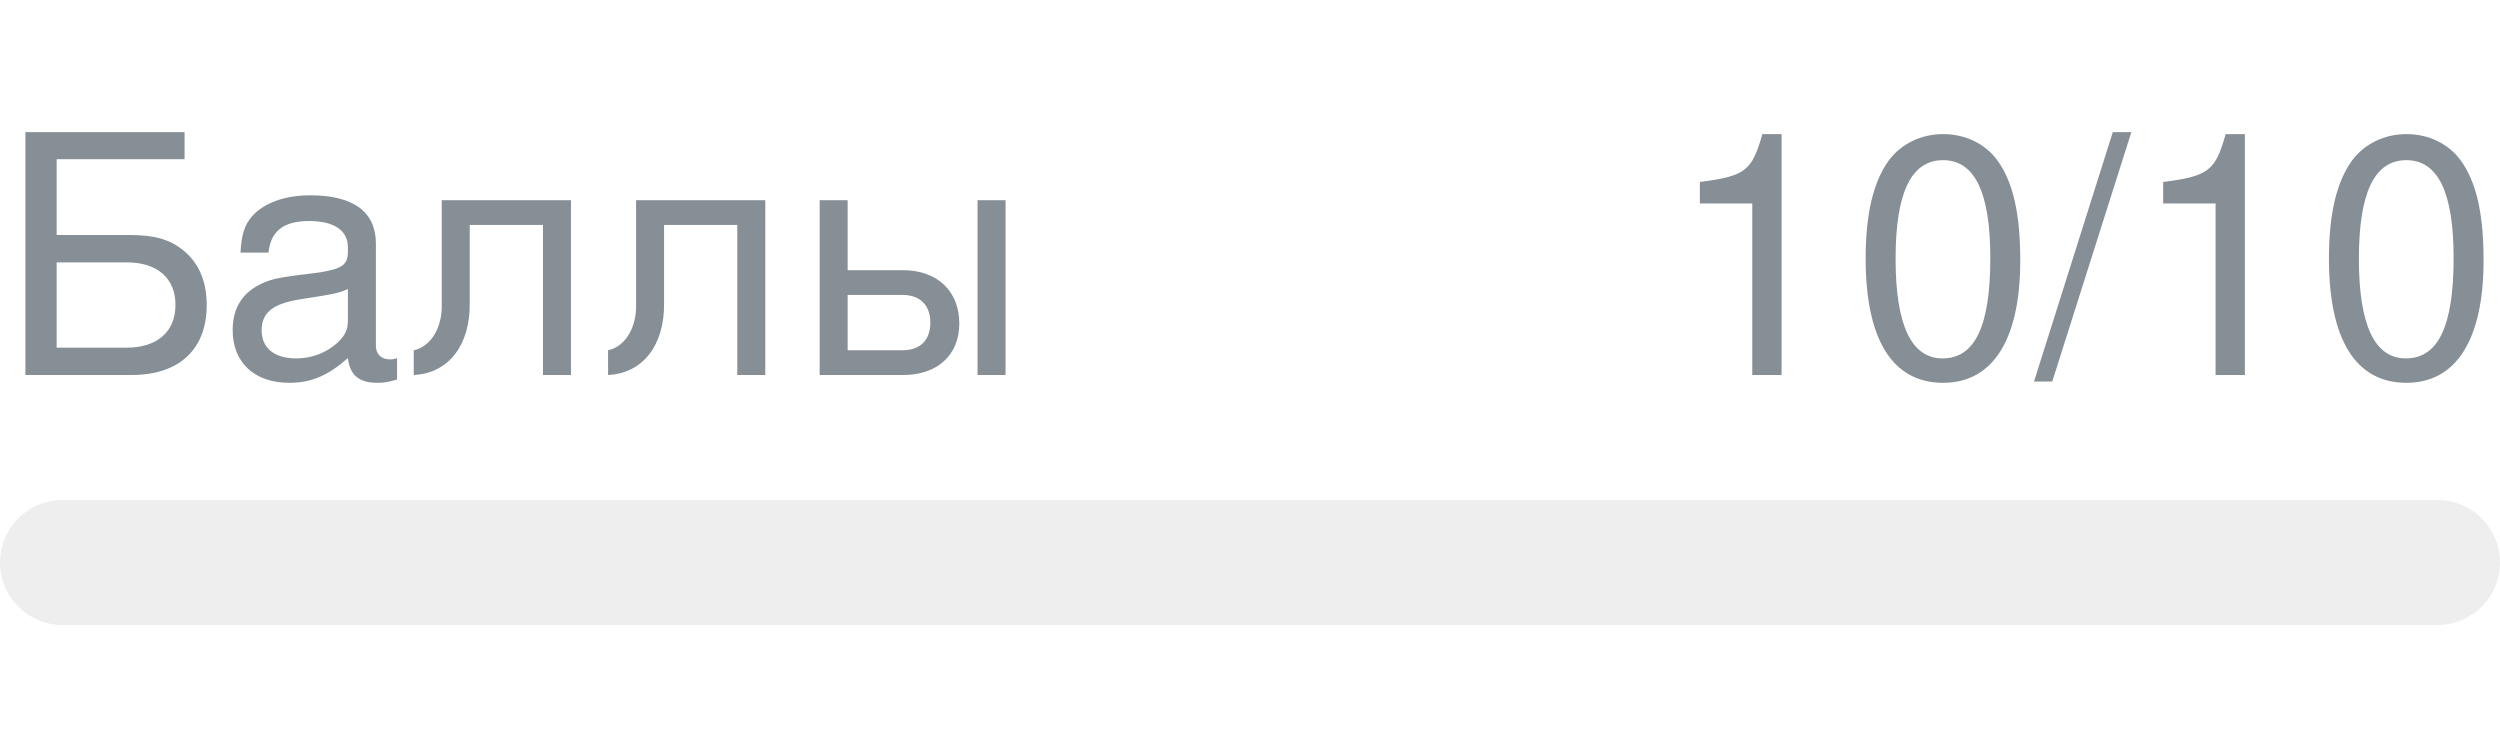
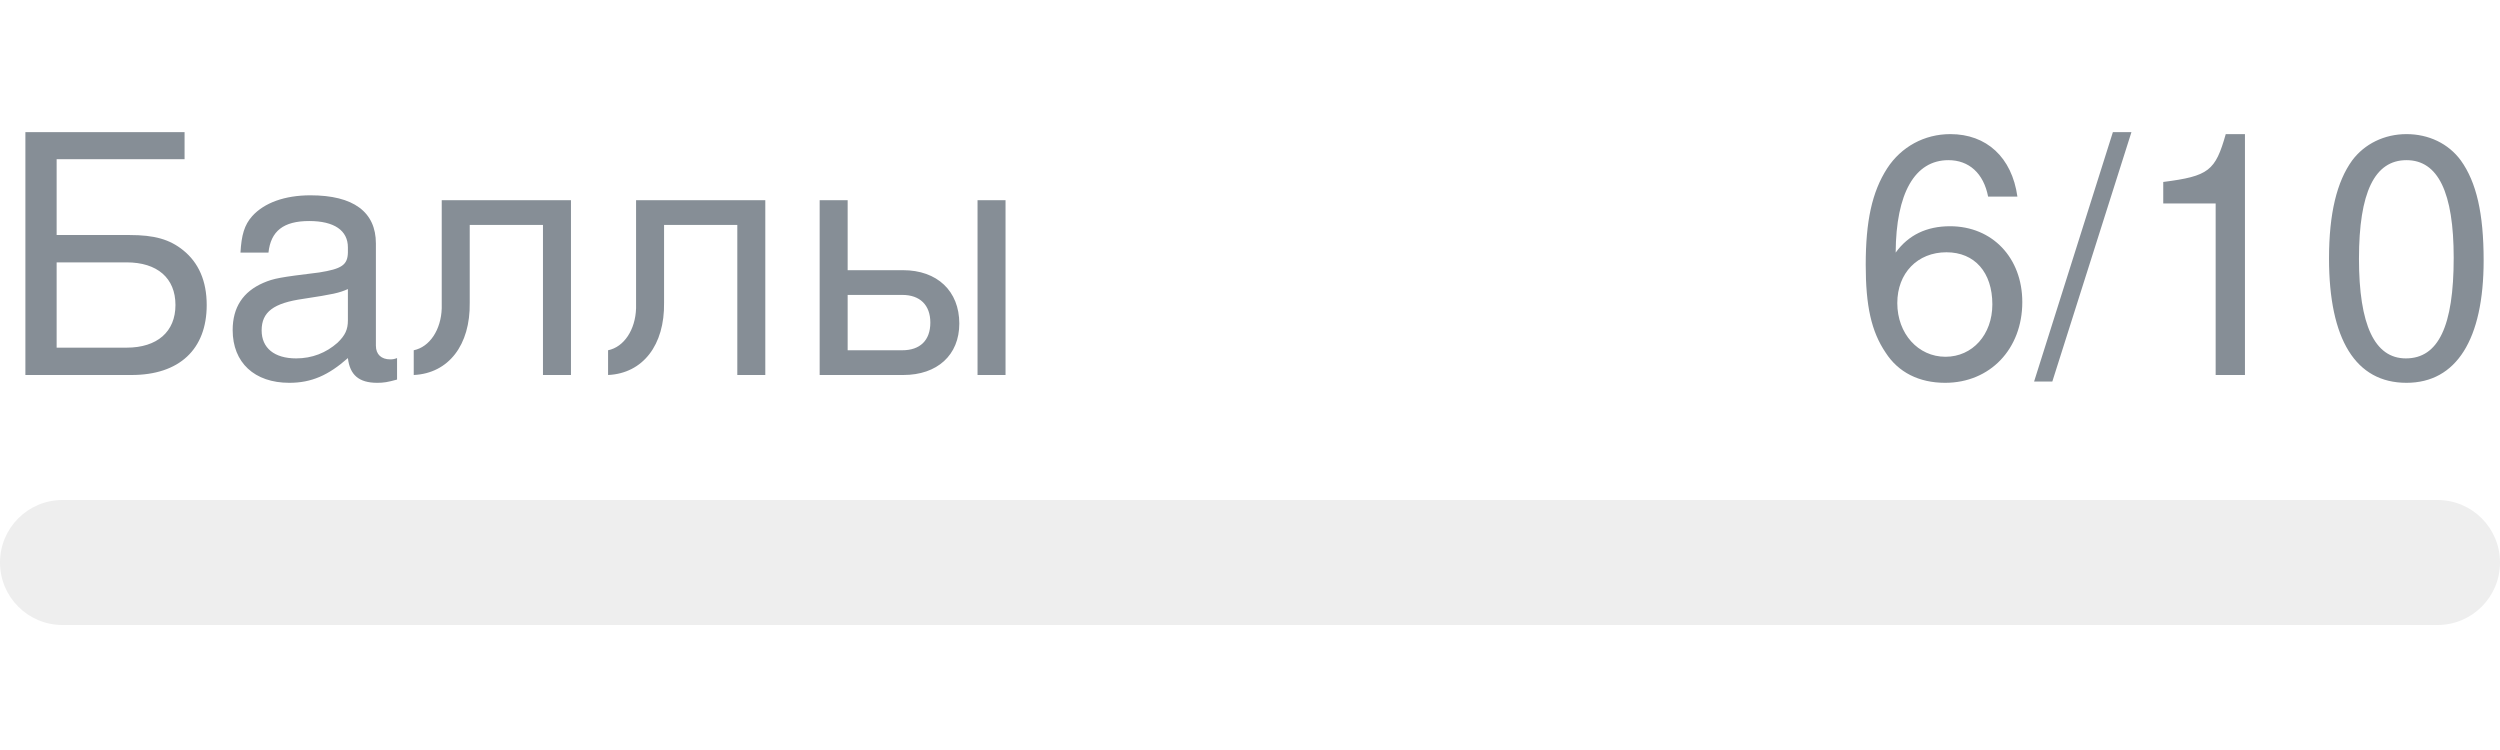
- <svg xmlns="http://www.w3.org/2000/svg" width="120px" height="36px" role="img" aria-label="Баллы: 10/10">
+ <svg xmlns="http://www.w3.org/2000/svg" width="120px" height="36px" role="img" aria-label="Баллы: 6/10">
  <svg y="6px" height="16px" font-size="16px" font-family="-apple-system, BlinkMacSystemFont, Segoe UI, Helvetica, Arial, sans-serif, Apple Color Emoji, Segoe UI Emoji" fill="#868E96">
    <text x="0" y="12">Баллы</text>
-     <text x="120" y="12" text-anchor="end">10/10</text>
+     <text x="120" y="12" text-anchor="end">6/10</text>
  </svg>
  <svg y="24" width="120px" height="6px">
    <rect rx="3" width="100%" height="100%" fill="#EEEEEE" />
    <rect rx="3" width="0%" height="100%" fill="#0170F0" transform="">
-       <animate attributeName="width" begin="0.5s" dur="600ms" from="0%" to="100%" repeatCount="1" fill="freeze" calcMode="spline" keyTimes="0; 1" keySplines="0.3, 0.61, 0.355, 1" />
+       <animate attributeName="width" begin="0.5s" dur="600ms" from="0%" to="60%" repeatCount="1" fill="freeze" calcMode="spline" keyTimes="0; 1" keySplines="0.3, 0.61, 0.355, 1" />
    </rect>
  </svg>
</svg>
